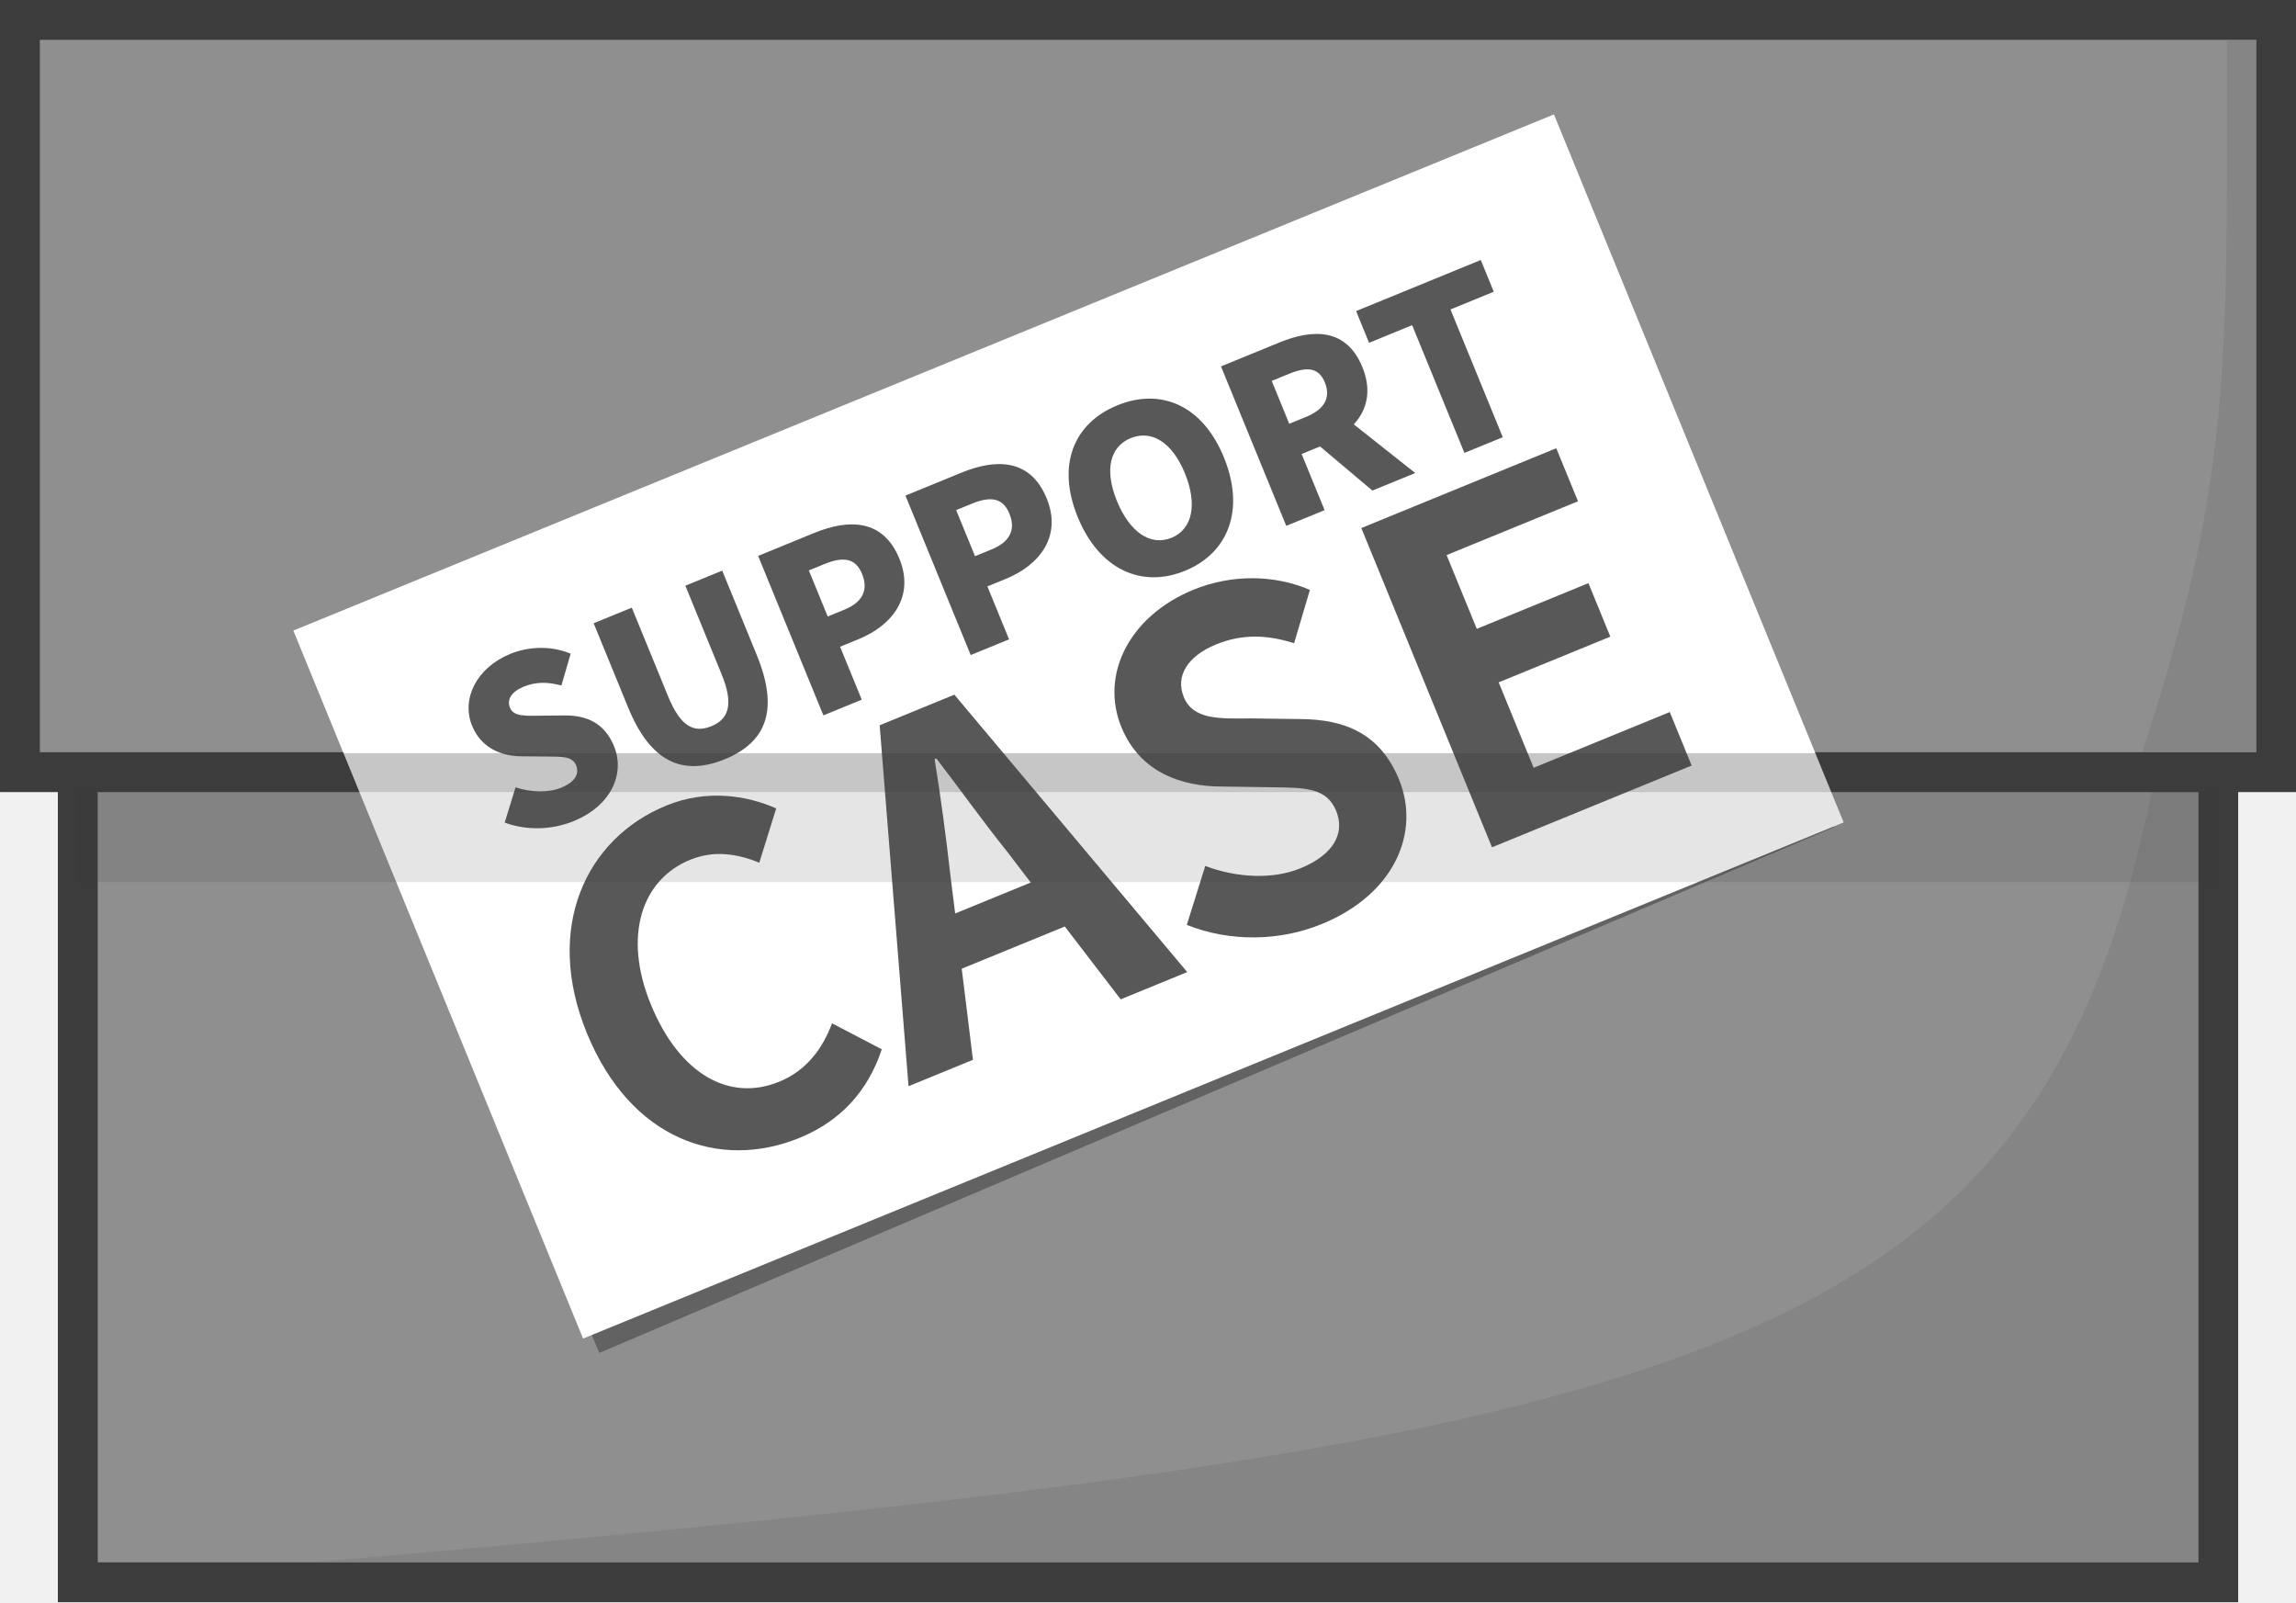
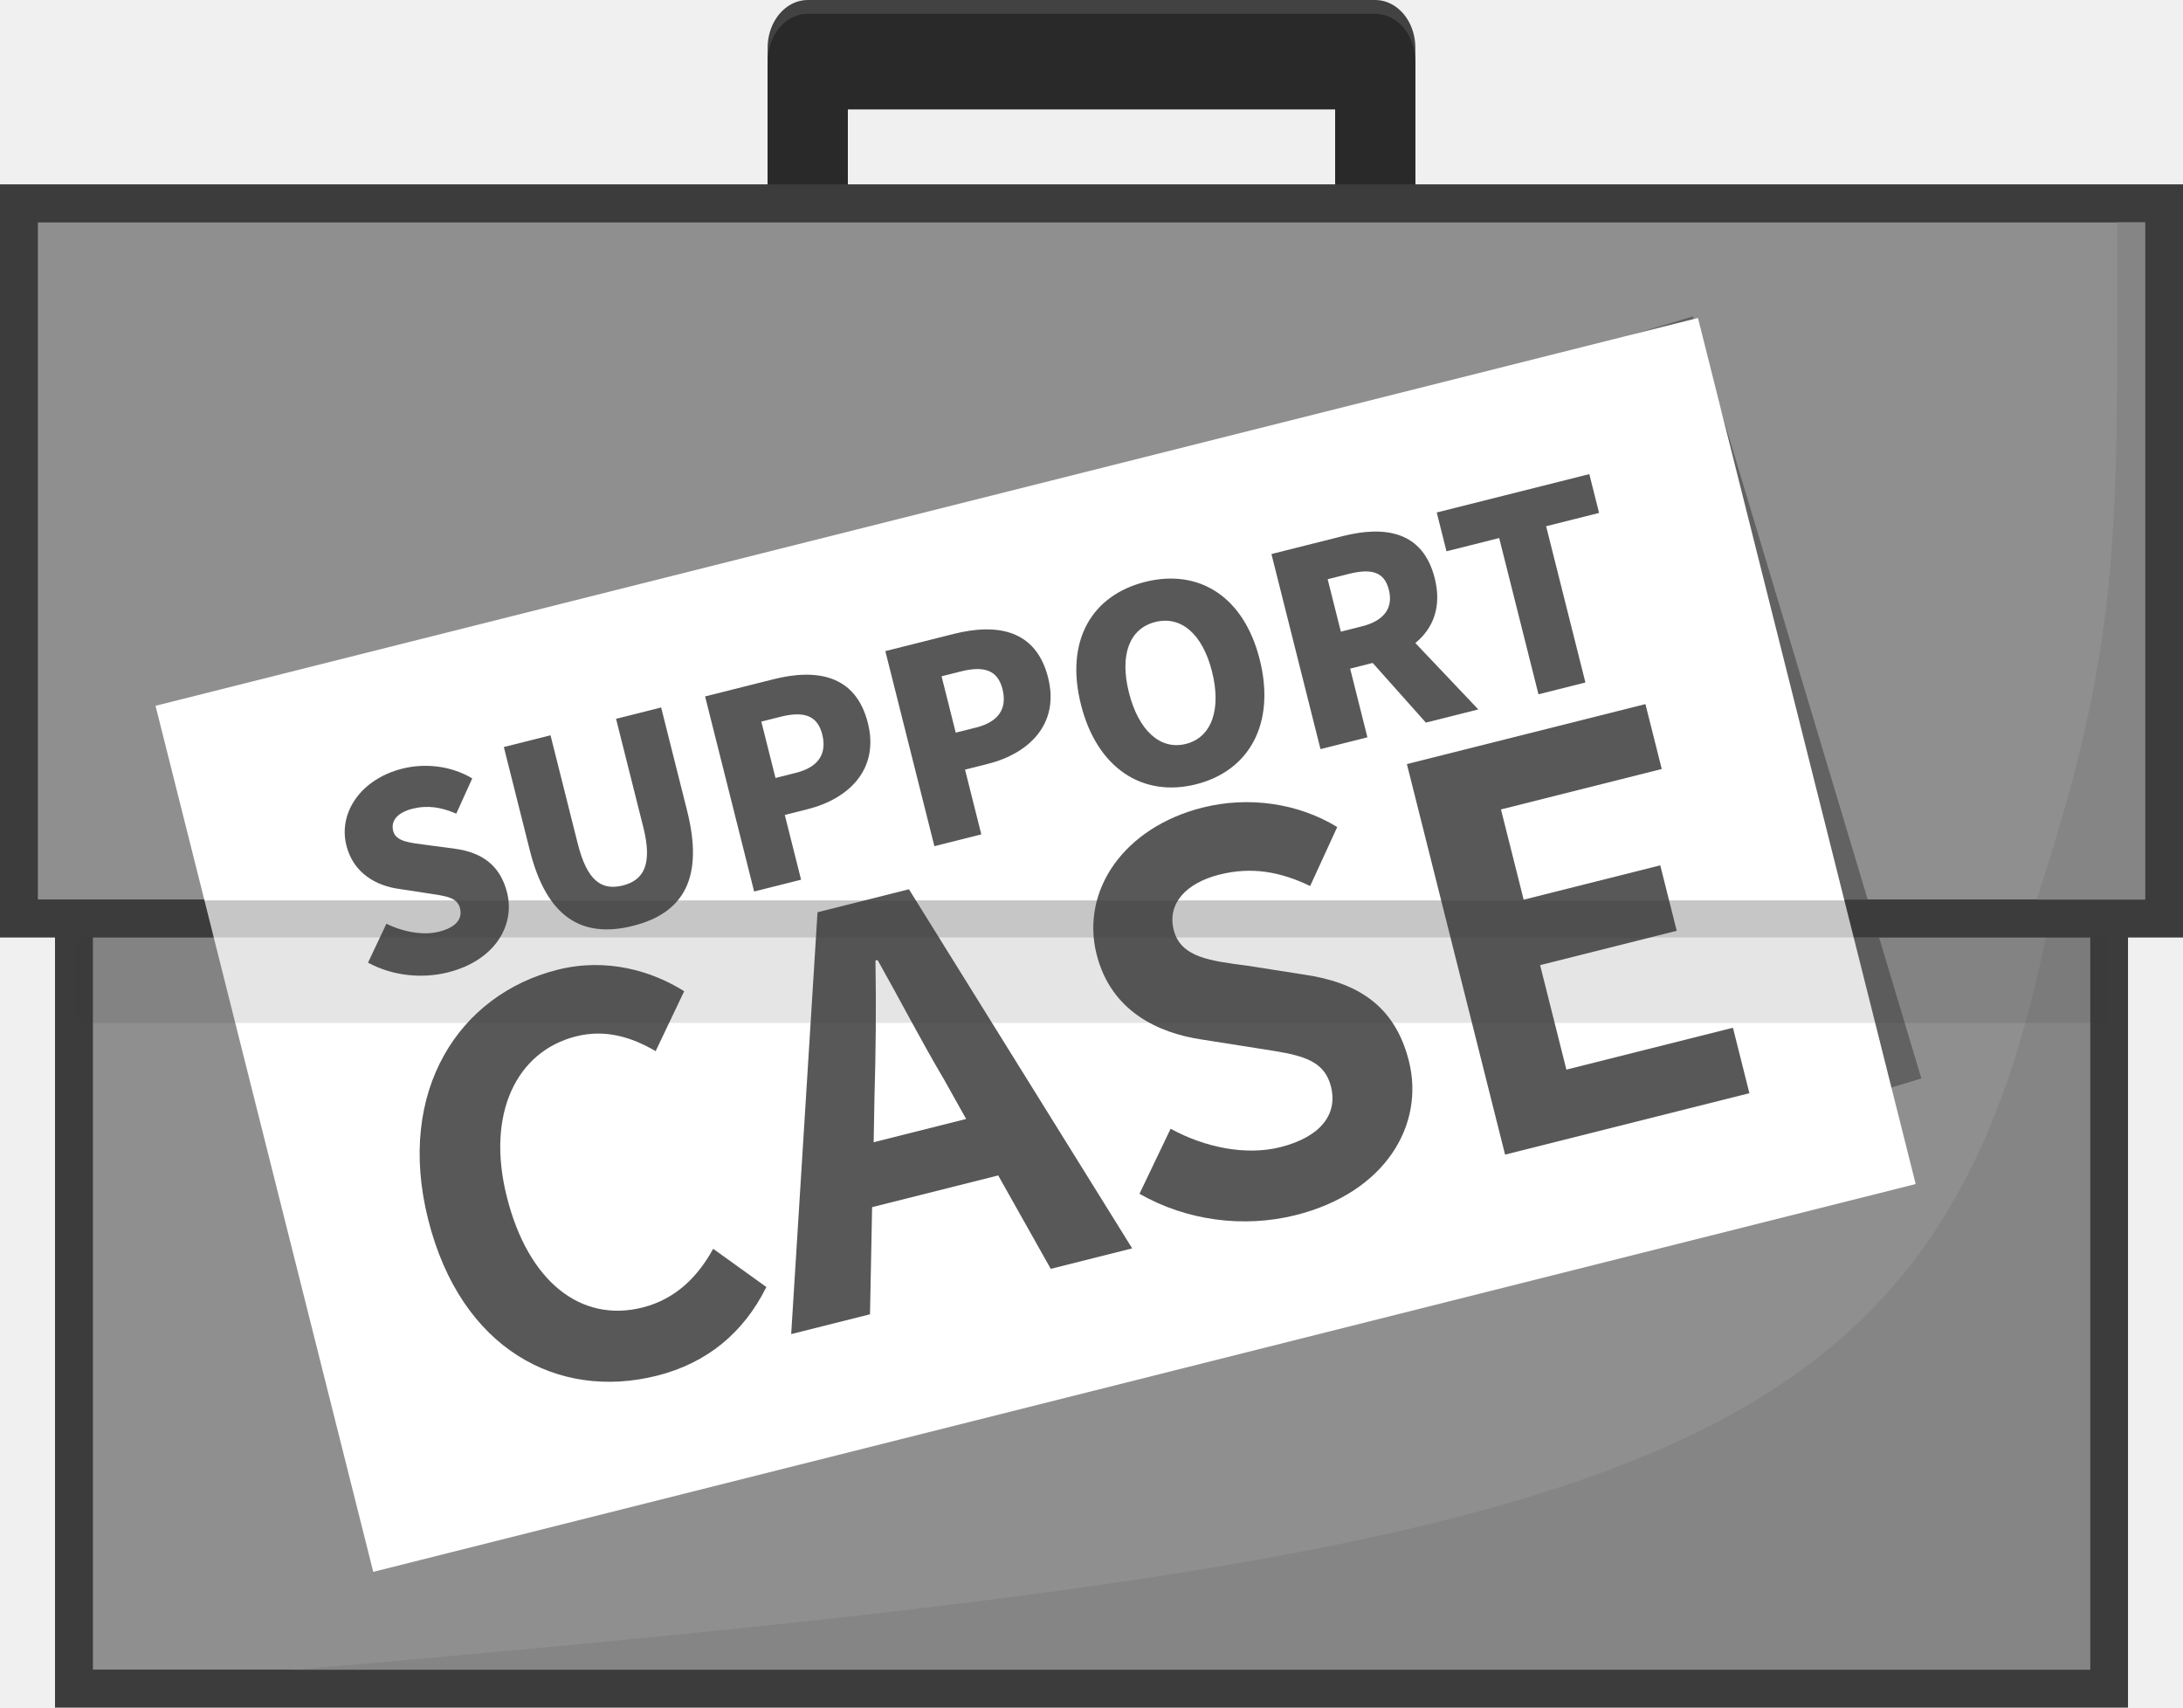
- <svg xmlns="http://www.w3.org/2000/svg" xmlns:ns1="http://www.openswatchbook.org/uri/2009/osb" width="52.501mm" height="36.626mm" viewBox="0 0 52.501 36.626" version="1.1" id="svg8">
+ <svg xmlns="http://www.w3.org/2000/svg" xmlns:ns1="http://www.openswatchbook.org/uri/2009/osb" width="52.501mm" height="41.063mm" viewBox="0 0 52.501 41.063" version="1.1" id="svg8">
  <defs id="defs2">
    <linearGradient id="linearGradient6197" ns1:paint="solid">
      <stop style="stop-color:#000000;stop-opacity:1;" offset="0" id="stop6195" />
    </linearGradient>
    <linearGradient id="linearGradient6191" ns1:paint="solid">
      <stop style="stop-color:#9adbe9;stop-opacity:1;" offset="0" id="stop6189" />
    </linearGradient>
    <linearGradient id="linearGradient6185" ns1:paint="solid">
      <stop style="stop-color:#9adbe9;stop-opacity:1;" offset="0" id="stop6183" />
    </linearGradient>
    <linearGradient id="linearGradient6131" ns1:paint="solid">
      <stop style="stop-color:#000000;stop-opacity:1;" offset="0" id="stop6129" />
    </linearGradient>
    <linearGradient id="linearGradient4914" ns1:paint="solid">
      <stop style="stop-color:#000000;stop-opacity:1;" offset="0" id="stop4912" />
    </linearGradient>
    <linearGradient id="linearGradient4812" ns1:paint="solid">
      <stop style="stop-color:#000000;stop-opacity:1;" offset="0" id="stop4810" />
    </linearGradient>
    <linearGradient id="linearGradient4571" ns1:paint="solid">
      <stop style="stop-color:#000000;stop-opacity:1;" offset="0" id="stop4569" />
    </linearGradient>
    <linearGradient id="linearGradient4556" ns1:paint="solid">
      <stop style="stop-color:#000000;stop-opacity:1;" offset="0" id="stop4554" />
    </linearGradient>
    <linearGradient id="linearGradient4543" ns1:paint="solid">
      <stop style="stop-color:#000000;stop-opacity:1;" offset="0" id="stop4541" />
    </linearGradient>
    <linearGradient id="linearGradient4535" ns1:paint="solid">
      <stop style="stop-color:#000000;stop-opacity:1;" offset="0" id="stop4533" />
    </linearGradient>
    <linearGradient id="linearGradient5069" ns1:paint="solid">
      <stop style="stop-color:#000000;stop-opacity:1;" offset="0" id="stop5067" />
    </linearGradient>
    <linearGradient id="linearGradient5043" ns1:paint="solid">
      <stop style="stop-color:#000000;stop-opacity:1;" offset="0" id="stop5041" />
    </linearGradient>
    <linearGradient ns1:paint="solid" id="linearGradient4640">
      <stop id="stop4638" offset="0" style="stop-color:#000000;stop-opacity:1;" />
    </linearGradient>
    <linearGradient ns1:paint="solid" id="linearGradient4628">
      <stop id="stop4626" offset="0" style="stop-color:#000000;stop-opacity:1;" />
    </linearGradient>
    <linearGradient id="linearGradient4568">
      <stop id="stop4566" offset="0" style="stop-color:#000000;stop-opacity:1;" />
    </linearGradient>
    <linearGradient ns1:paint="solid" id="linearGradient4560">
      <stop id="stop4558" offset="0" style="stop-color:#000000;stop-opacity:1;" />
    </linearGradient>
    <linearGradient ns1:paint="solid" id="linearGradient4552">
      <stop id="stop4550" offset="0" style="stop-color:#000000;stop-opacity:1;" />
    </linearGradient>
    <linearGradient ns1:paint="solid" id="linearGradient4542" gradientTransform="matrix(0,0,0,1.3664462e-8,139.235,149.2207)">
      <stop id="stop4540" offset="0" style="stop-color:#6d6d6d;stop-opacity:1;" />
    </linearGradient>
    <linearGradient ns1:paint="solid" id="linearGradient4534" gradientTransform="matrix(3.862975,0,-0.2750684,3.853169,-187.6129,-324.8027)">
      <stop id="stop4532" offset="0" style="stop-color:#f0fefe;stop-opacity:1;" />
    </linearGradient>
    <linearGradient ns1:paint="solid" id="820000-5">
      <stop id="stop4522" offset="0" style="stop-color:#820000;stop-opacity:1;" />
    </linearGradient>
    <linearGradient ns1:paint="solid" id="cc0000-7" gradientTransform="matrix(0.2066567,0,0,0.2645833,107.7826,104.018)">
      <stop id="stop4514" offset="0" style="stop-color:#cc0000;stop-opacity:1;" />
    </linearGradient>
    <linearGradient ns1:paint="solid" id="a30000-6">
      <stop id="stop4506" offset="0" style="stop-color:#a30000;stop-opacity:1;" />
    </linearGradient>
    <mask maskUnits="userSpaceOnUse" id="mask4833">
      <path id="path4835" d="m 114.661,86.2 c 17.486,0 34.973,0 52.459,0 0,6.037 0,12.073 0,18.11 -17.486,0 -34.973,0 -52.459,0 0,-6.037 0,-12.073 0,-18.11 z" style="fill:#fdfdfd;fill-opacity:1;fill-rule:evenodd;stroke:none;stroke-width:0.939;stroke-linecap:round;stroke-linejoin:miter;stroke-miterlimit:4;stroke-dasharray:none;stroke-dashoffset:1.558;stroke-opacity:1;paint-order:normal" />
    </mask>
  </defs>
-   <g id="layer1" transform="translate(-114.6402,-86.20255)">
+   <g id="layer1" transform="translate(-114.6402,-81.76515)">
    <g id="g4732">
      <path style="fill:#8f8f8f;fill-opacity:1;fill-rule:evenodd;stroke:#2c2c2c;stroke-width:0.907;stroke-linecap:round;stroke-linejoin:miter;stroke-miterlimit:4;stroke-dasharray:none;stroke-dashoffset:1.558;stroke-opacity:1;paint-order:normal" d="m 116.417,102.531 c 16.316,0 32.632,0 48.948,0 0,6.615 0,13.229 0,19.844 -16.316,0 -32.632,0 -48.948,0 0,-6.615 0,-13.229 0,-19.844 z" id="path4661" />
+       <g id="g4745" transform="matrix(0.7170219,0,0,0.8551392,38.48521,14.04915)">
+         <rect style="opacity:1;fill:none;fill-opacity:1;stroke:#424242;stroke-width:2.689;stroke-linecap:round;stroke-linejoin:round;stroke-miterlimit:4;stroke-dasharray:none;stroke-opacity:1" id="rect4741" width="19.036" height="13.143" x="133.302" y="80.532" />
+         <rect y="80.92" x="133.302" height="13.143" width="19.036" id="rect4739" style="opacity:1;fill:none;fill-opacity:1;stroke:#292929;stroke-width:2.689;stroke-linecap:round;stroke-linejoin:round;stroke-miterlimit:4;stroke-dasharray:none;stroke-opacity:1" />
+       </g>
      <path style="fill:#858585;fill-opacity:1;fill-rule:evenodd;stroke:none;stroke-width:0.907;stroke-linecap:round;stroke-linejoin:miter;stroke-miterlimit:4;stroke-dasharray:none;stroke-dashoffset:1.558;stroke-opacity:1;paint-order:normal" d="m 165.248,91.399 0.117,30.976 h -48.948 c 45.159,-3.793 47.1,-4.785 48.831,-30.976 z" id="path4663" />
-       <g transform="translate(0.02100107,0.0094852)" mask="url(#mask4833)" id="g4831">
-         <path style="fill:#ffffff;fill-opacity:1;fill-rule:evenodd;stroke:none;stroke-width:0.538;stroke-linecap:round;stroke-linejoin:miter;stroke-miterlimit:4;stroke-dasharray:none;stroke-dashoffset:1.558;stroke-opacity:1;paint-order:normal" d="m 121.319,100.63 28.825,-11.8 6.625,16.185 -28.825,11.8 z" id="path4803" />
-         <g id="g4819" style="font-style:normal;font-weight:normal;font-size:40px;line-height:25px;font-family:sans-serif;letter-spacing:0px;word-spacing:0px;fill:#585858;fill-opacity:1;stroke:none;stroke-width:1px;stroke-linecap:butt;stroke-linejoin:miter;stroke-opacity:1" transform="matrix(0.122487,-0.05014018,0.05014018,0.122487,122.2979,99.79416)" aria-label="SUPPORT">
-           <path id="path4805" style="font-style:normal;font-variant:normal;font-weight:900;font-stretch:normal;font-family:'Source Han Sans CN';-inkscape-font-specification:'Source Han Sans CN Heavy';text-align:center;text-anchor:middle;fill:#585858;fill-opacity:1" d="m 23.11,51.844 c 7.2,0 11.36,-4.36 11.36,-9.32 0,-4.2 -2.2,-6.68 -5.88,-8.16 l -3.72,-1.48 c -2.64,-1.04 -4.52,-1.68 -4.52,-3.32 0,-1.6 1.36,-2.48 3.56,-2.48 2.32,0 4.16,0.8 6.12,2.28 l 3.56,-4.48 c -2.6,-2.6 -6.24,-3.92 -9.68,-3.92 -6.32,0 -10.8,4 -10.8,9 0,4.32 2.92,6.92 6.04,8.16 l 3.8,1.6 c 2.56,1.08 4.2,1.64 4.2,3.36 0,1.6 -1.24,2.6 -3.88,2.6 -2.36,0 -5.12,-1.24 -7.24,-3.04 l -4.04,4.92 c 3.08,2.84 7.24,4.28 11.12,4.28 z" />
-           <path id="path4807" style="font-style:normal;font-variant:normal;font-weight:900;font-stretch:normal;font-family:'Source Han Sans CN';-inkscape-font-specification:'Source Han Sans CN Heavy';text-align:center;text-anchor:middle;fill:#585858;fill-opacity:1" d="m 51.337,51.844 c 7.92,0 11.92,-4.52 11.92,-14.56 v -15.76 h -6.88 v 16.52 c 0,5.64 -1.8,7.64 -5.04,7.64 -3.28,0 -4.96,-2 -4.96,-7.64 v -16.52 h -7.12 v 15.76 c 0,10.04 4.12,14.56 12.08,14.56 z" />
-           <path id="path4809" style="font-style:normal;font-variant:normal;font-weight:900;font-stretch:normal;font-family:'Source Han Sans CN';-inkscape-font-specification:'Source Han Sans CN Heavy';text-align:center;text-anchor:middle;fill:#585858;fill-opacity:1" d="m 69.963,51.284 h 7.16 v -9.88 h 3.48 c 6.28,0 11.76,-3.12 11.76,-10.2 0,-7.36 -5.4,-9.68 -11.96,-9.68 h -10.44 z m 7.16,-15.52 v -8.6 h 2.92 c 3.44,0 5.36,1.04 5.36,4.04 0,2.92 -1.68,4.56 -5.16,4.56 z" />
-           <path id="path4811" style="font-style:normal;font-variant:normal;font-weight:900;font-stretch:normal;font-family:'Source Han Sans CN';-inkscape-font-specification:'Source Han Sans CN Heavy';text-align:center;text-anchor:middle;fill:#585858;fill-opacity:1" d="m 97.463,51.284 h 7.16 v -9.88 h 3.48 c 6.28,0 11.76,-3.12 11.76,-10.2 0,-7.36 -5.4,-9.68 -11.96,-9.68 H 97.463 Z m 7.16,-15.52 v -8.6 h 2.92 c 3.44,0 5.36,1.04 5.36,4.04 0,2.92 -1.68,4.56 -5.16,4.56 z" />
-           <path id="path4813" style="font-style:normal;font-variant:normal;font-weight:900;font-stretch:normal;font-family:'Source Han Sans CN';-inkscape-font-specification:'Source Han Sans CN Heavy';text-align:center;text-anchor:middle;fill:#585858;fill-opacity:1" d="m 137.243,51.844 c 8.12,0 13.64,-5.84 13.64,-15.6 0,-9.72 -5.52,-15.28 -13.64,-15.28 -8.12,0 -13.64,5.52 -13.64,15.28 0,9.76 5.52,15.6 13.64,15.6 z m 0,-6.16 c -3.92,0 -6.32,-3.64 -6.32,-9.44 0,-5.76 2.4,-9.16 6.32,-9.16 3.92,0 6.36,3.4 6.36,9.16 0,5.8 -2.44,9.44 -6.36,9.44 z" />
-           <path id="path4815" style="font-style:normal;font-variant:normal;font-weight:900;font-stretch:normal;font-family:'Source Han Sans CN';-inkscape-font-specification:'Source Han Sans CN Heavy';text-align:center;text-anchor:middle;fill:#585858;fill-opacity:1" d="m 163.53,27.164 h 3.2 c 3.4,0 5.2,0.92 5.2,3.72 0,2.8 -1.8,4.28 -5.2,4.28 h -3.2 z m 16.92,24.12 -6.64,-11.8 c 3.08,-1.44 5.12,-4.24 5.12,-8.6 0,-7.2 -5.28,-9.36 -11.64,-9.36 h -10.92 v 29.76 h 7.16 v -10.48 h 3.44 l 5.48,10.48 z" />
-           <path id="path4817" style="font-style:normal;font-variant:normal;font-weight:900;font-stretch:normal;font-family:'Source Han Sans CN';-inkscape-font-specification:'Source Han Sans CN Heavy';text-align:center;text-anchor:middle;fill:#585858;fill-opacity:1" d="m 189.63,51.284 h 7.16 v -23.84 h 8.08 v -5.92 h -23.28 v 5.92 h 8.04 z" />
-         </g>
-         <g id="g4829" style="font-style:normal;font-weight:normal;font-size:40px;line-height:25px;font-family:sans-serif;letter-spacing:0px;word-spacing:0px;fill:#585858;fill-opacity:1;stroke:none;stroke-width:1px;stroke-linecap:butt;stroke-linejoin:miter;stroke-opacity:1" transform="matrix(0.2454802,-0.1004875,0.1009336,0.2465699,109.6803,106.8039)" aria-label="CASE">
-           <path id="path4821" style="font-style:normal;font-variant:normal;font-weight:bold;font-stretch:normal;font-family:'Source Han Sans CN';-inkscape-font-specification:'Source Han Sans CN Bold';text-align:center;text-anchor:middle;fill:#585858;fill-opacity:1" d="m 73.259,51.844 c 3.84,0 7,-1.52 9.44,-4.36 l -3.12,-3.68 c -1.6,1.72 -3.6,2.92 -6.12,2.92 -4.68,0 -7.72,-3.88 -7.72,-10.32 0,-6.36 3.36,-10.2 7.84,-10.2 2.24,0 3.96,1.04 5.44,2.48 l 3.12,-3.76 c -1.92,-2 -4.92,-3.8 -8.68,-3.8 -7.48,0 -13.76,5.72 -13.76,15.48 0,9.88 6.08,15.24 13.56,15.24 z" />
-           <path id="path4823" style="font-style:normal;font-variant:normal;font-weight:bold;font-stretch:normal;font-family:'Source Han Sans CN';-inkscape-font-specification:'Source Han Sans CN Bold';text-align:center;text-anchor:middle;fill:#585858;fill-opacity:1" d="m 92.989,39.084 0.88,-3.24 c 0.88,-3.08 1.76,-6.44 2.52,-9.68 h 0.16 c 0.88,3.2 1.68,6.6 2.6,9.68 l 0.88,3.24 z m 10.4,12.2 h 6.2 l -9.52,-29.6 h -6.96 l -9.48,29.6 h 6 l 2.08,-7.6 h 9.6 z" />
-           <path id="path4825" style="font-style:normal;font-variant:normal;font-weight:bold;font-stretch:normal;font-family:'Source Han Sans CN';-inkscape-font-specification:'Source Han Sans CN Bold';text-align:center;text-anchor:middle;fill:#585858;fill-opacity:1" d="m 121.894,51.844 c 6.84,0 10.88,-4.12 10.88,-8.96 0,-4.28 -2.36,-6.56 -5.96,-8.04 l -3.88,-1.64 c -2.52,-1 -4.64,-1.76 -4.64,-3.88 0,-1.96 1.68,-3.12 4.28,-3.12 2.44,0 4.4,0.88 6.28,2.44 l 3,-3.72 c -2.4,-2.44 -5.84,-3.8 -9.28,-3.8 -6,0 -10.24,3.72 -10.24,8.56 0,4.32 3,6.72 6,7.96 l 3.96,1.68 c 2.64,1.12 4.44,1.8 4.44,4 0,2.08 -1.64,3.4 -4.72,3.4 -2.6,0 -5.4,-1.32 -7.52,-3.28 l -3.4,4.08 c 2.88,2.76 6.84,4.32 10.8,4.32 z" />
-           <path id="path4827" style="font-style:normal;font-variant:normal;font-weight:bold;font-stretch:normal;font-family:'Source Han Sans CN';-inkscape-font-specification:'Source Han Sans CN Bold';text-align:center;text-anchor:middle;fill:#585858;fill-opacity:1" d="m 137.976,51.284 h 18.6 v -4.96 h -12.68 v -7.92 h 10.4 v -4.96 h -10.4 v -6.84 h 12.24 v -4.92 h -18.16 z" />
-         </g>
-       </g>
      <path id="rect5750" d="m 116.417,102.531 c 16.316,0 32.632,0 48.948,0 0,6.615 0,13.229 0,19.844 -16.316,0 -32.632,0 -48.948,0 0,-6.615 0,-13.229 0,-19.844 z" style="fill:none;fill-opacity:1;fill-rule:evenodd;stroke:#3c3c3c;stroke-width:0.907;stroke-linecap:round;stroke-linejoin:miter;stroke-miterlimit:4;stroke-dasharray:none;stroke-dashoffset:1.558;stroke-opacity:1;paint-order:normal" />
      <path id="rect5748" d="m 115.094,86.656 c 17.198,0 34.396,0 51.594,0 0,5.733 0,11.465 0,17.198 -17.198,0 -34.396,0 -51.594,0 0,-5.733 0,-11.465 0,-17.198 z" style="fill:#8f8f8f;fill-opacity:1;fill-rule:evenodd;stroke:#3c3c3c;stroke-width:0.907;stroke-linecap:round;stroke-linejoin:miter;stroke-miterlimit:4;stroke-dasharray:none;stroke-dashoffset:1.558;stroke-opacity:1;paint-order:normal" />
+       <path id="path4856" d="m 122.8,99.206 32.552,-9.832 5.497,18.328 -32.552,9.832 z" style="fill:#626262;fill-opacity:1;fill-rule:evenodd;stroke:none;stroke-width:0.588;stroke-linecap:round;stroke-linejoin:miter;stroke-miterlimit:4;stroke-dasharray:none;stroke-dashoffset:1.558;stroke-opacity:1;paint-order:normal" />
      <path style="fill:#858585;fill-opacity:1;fill-rule:evenodd;stroke:none;stroke-width:0.907;stroke-linecap:round;stroke-linejoin:miter;stroke-miterlimit:4;stroke-dasharray:none;stroke-dashoffset:1.558;stroke-opacity:1;paint-order:normal" d="m 165.561,86.843 1.127,-0.187 v 17.198 l -3.185,-0.093 c 2.191,-6.583 2.058,-8.975 2.058,-16.917 z" id="path4665" />
-       <path id="path4856" d="m 121.613,101.23 28.235,-12.018 6.732,15.901 -28.235,12.018 z" style="fill:#626262;fill-opacity:1;fill-rule:evenodd;stroke:none;stroke-width:0.531;stroke-linecap:round;stroke-linejoin:miter;stroke-miterlimit:4;stroke-dasharray:none;stroke-dashoffset:1.558;stroke-opacity:1;paint-order:normal" />
      <path id="path4667" d="m 115.094,86.656 c 17.198,0 34.396,0 51.594,0 0,5.733 0,11.465 0,17.198 -17.198,0 -34.396,0 -51.594,0 0,-5.733 0,-11.465 0,-17.198 z" style="fill:none;fill-opacity:1;fill-rule:evenodd;stroke:#3c3c3c;stroke-width:0.907;stroke-linecap:round;stroke-linejoin:miter;stroke-miterlimit:4;stroke-dasharray:none;stroke-dashoffset:1.558;stroke-opacity:1;paint-order:normal" />
-       <g id="g4691">
-         <path id="rect4656" d="m 121.348,100.618 28.825,-11.8 6.625,16.185 -28.825,11.8 z" style="fill:#ffffff;fill-opacity:1;fill-rule:evenodd;stroke:none;stroke-width:0.538;stroke-linecap:round;stroke-linejoin:miter;stroke-miterlimit:4;stroke-dasharray:none;stroke-dashoffset:1.558;stroke-opacity:1;paint-order:normal" />
+       <g id="g4691" transform="matrix(1.215663,0.1740852,-0.1740852,1.215663,-11.6216,-44.7034)">
+         <g id="g4667">
+           <path style="fill:#ffffff;fill-opacity:1;fill-rule:evenodd;stroke:none;stroke-width:0.538;stroke-linecap:round;stroke-linejoin:miter;stroke-miterlimit:4;stroke-dasharray:none;stroke-dashoffset:1.558;stroke-opacity:1;paint-order:normal" d="m 121.348,100.618 28.825,-11.8 6.625,16.185 -28.825,11.8 z" id="rect4656" />
+         </g>
        <g aria-label="SUPPORT" transform="matrix(0.122487,-0.05014018,0.05014018,0.122487,122.3272,99.78247)" style="font-style:normal;font-weight:normal;font-size:40px;line-height:25px;font-family:sans-serif;letter-spacing:0px;word-spacing:0px;fill:#585858;fill-opacity:1;stroke:none;stroke-width:1px;stroke-linecap:butt;stroke-linejoin:miter;stroke-opacity:1" id="flowRoot4646">
          <path d="m 23.11,51.844 c 7.2,0 11.36,-4.36 11.36,-9.32 0,-4.2 -2.2,-6.68 -5.88,-8.16 l -3.72,-1.48 c -2.64,-1.04 -4.52,-1.68 -4.52,-3.32 0,-1.6 1.36,-2.48 3.56,-2.48 2.32,0 4.16,0.8 6.12,2.28 l 3.56,-4.48 c -2.6,-2.6 -6.24,-3.92 -9.68,-3.92 -6.32,0 -10.8,4 -10.8,9 0,4.32 2.92,6.92 6.04,8.16 l 3.8,1.6 c 2.56,1.08 4.2,1.64 4.2,3.36 0,1.6 -1.24,2.6 -3.88,2.6 -2.36,0 -5.12,-1.24 -7.24,-3.04 l -4.04,4.92 c 3.08,2.84 7.24,4.28 11.12,4.28 z" style="font-style:normal;font-variant:normal;font-weight:900;font-stretch:normal;font-family:'Source Han Sans CN';-inkscape-font-specification:'Source Han Sans CN Heavy';text-align:center;text-anchor:middle;fill:#585858;fill-opacity:1" id="path4691" />
          <path d="m 51.337,51.844 c 7.92,0 11.92,-4.52 11.92,-14.56 v -15.76 h -6.88 v 16.52 c 0,5.64 -1.8,7.64 -5.04,7.64 -3.28,0 -4.96,-2 -4.96,-7.64 v -16.52 h -7.12 v 15.76 c 0,10.04 4.12,14.56 12.08,14.56 z" style="font-style:normal;font-variant:normal;font-weight:900;font-stretch:normal;font-family:'Source Han Sans CN';-inkscape-font-specification:'Source Han Sans CN Heavy';text-align:center;text-anchor:middle;fill:#585858;fill-opacity:1" id="path4693" />
          <path d="m 69.963,51.284 h 7.16 v -9.88 h 3.48 c 6.28,0 11.76,-3.12 11.76,-10.2 0,-7.36 -5.4,-9.68 -11.96,-9.68 h -10.44 z m 7.16,-15.52 v -8.6 h 2.92 c 3.44,0 5.36,1.04 5.36,4.04 0,2.92 -1.68,4.56 -5.16,4.56 z" style="font-style:normal;font-variant:normal;font-weight:900;font-stretch:normal;font-family:'Source Han Sans CN';-inkscape-font-specification:'Source Han Sans CN Heavy';text-align:center;text-anchor:middle;fill:#585858;fill-opacity:1" id="path4695" />
          <path d="m 97.463,51.284 h 7.16 v -9.88 h 3.48 c 6.28,0 11.76,-3.12 11.76,-10.2 0,-7.36 -5.4,-9.68 -11.96,-9.68 H 97.463 Z m 7.16,-15.52 v -8.6 h 2.92 c 3.44,0 5.36,1.04 5.36,4.04 0,2.92 -1.68,4.56 -5.16,4.56 z" style="font-style:normal;font-variant:normal;font-weight:900;font-stretch:normal;font-family:'Source Han Sans CN';-inkscape-font-specification:'Source Han Sans CN Heavy';text-align:center;text-anchor:middle;fill:#585858;fill-opacity:1" id="path4697" />
          <path d="m 137.243,51.844 c 8.12,0 13.64,-5.84 13.64,-15.6 0,-9.72 -5.52,-15.28 -13.64,-15.28 -8.12,0 -13.64,5.52 -13.64,15.28 0,9.76 5.52,15.6 13.64,15.6 z m 0,-6.16 c -3.92,0 -6.32,-3.64 -6.32,-9.44 0,-5.76 2.4,-9.16 6.32,-9.16 3.92,0 6.36,3.4 6.36,9.16 0,5.8 -2.44,9.44 -6.36,9.44 z" style="font-style:normal;font-variant:normal;font-weight:900;font-stretch:normal;font-family:'Source Han Sans CN';-inkscape-font-specification:'Source Han Sans CN Heavy';text-align:center;text-anchor:middle;fill:#585858;fill-opacity:1" id="path4699" />
          <path d="m 163.53,27.164 h 3.2 c 3.4,0 5.2,0.92 5.2,3.72 0,2.8 -1.8,4.28 -5.2,4.28 h -3.2 z m 16.92,24.12 -6.64,-11.8 c 3.08,-1.44 5.12,-4.24 5.12,-8.6 0,-7.2 -5.28,-9.36 -11.64,-9.36 h -10.92 v 29.76 h 7.16 v -10.48 h 3.44 l 5.48,10.48 z" style="font-style:normal;font-variant:normal;font-weight:900;font-stretch:normal;font-family:'Source Han Sans CN';-inkscape-font-specification:'Source Han Sans CN Heavy';text-align:center;text-anchor:middle;fill:#585858;fill-opacity:1" id="path4701" />
          <path d="m 189.63,51.284 h 7.16 v -23.84 h 8.08 v -5.92 h -23.28 v 5.92 h 8.04 z" style="font-style:normal;font-variant:normal;font-weight:900;font-stretch:normal;font-family:'Source Han Sans CN';-inkscape-font-specification:'Source Han Sans CN Heavy';text-align:center;text-anchor:middle;fill:#585858;fill-opacity:1" id="path4703" />
        </g>
        <g aria-label="CASE" transform="matrix(0.2454802,-0.1004875,0.1009336,0.2465699,109.7095,106.7922)" style="font-style:normal;font-weight:normal;font-size:40px;line-height:25px;font-family:sans-serif;letter-spacing:0px;word-spacing:0px;fill:#585858;fill-opacity:1;stroke:none;stroke-width:1px;stroke-linecap:butt;stroke-linejoin:miter;stroke-opacity:1" id="flowRoot4654">
          <path d="m 73.259,51.844 c 3.84,0 7,-1.52 9.44,-4.36 l -3.12,-3.68 c -1.6,1.72 -3.6,2.92 -6.12,2.92 -4.68,0 -7.72,-3.88 -7.72,-10.32 0,-6.36 3.36,-10.2 7.84,-10.2 2.24,0 3.96,1.04 5.44,2.48 l 3.12,-3.76 c -1.92,-2 -4.92,-3.8 -8.68,-3.8 -7.48,0 -13.76,5.72 -13.76,15.48 0,9.88 6.08,15.24 13.56,15.24 z" style="font-style:normal;font-variant:normal;font-weight:bold;font-stretch:normal;font-family:'Source Han Sans CN';-inkscape-font-specification:'Source Han Sans CN Bold';text-align:center;text-anchor:middle;fill:#585858;fill-opacity:1" id="path4706" />
          <path d="m 92.989,39.084 0.88,-3.24 c 0.88,-3.08 1.76,-6.44 2.52,-9.68 h 0.16 c 0.88,3.2 1.68,6.6 2.6,9.68 l 0.88,3.24 z m 10.4,12.2 h 6.2 l -9.52,-29.6 h -6.96 l -9.48,29.6 h 6 l 2.08,-7.6 h 9.6 z" style="font-style:normal;font-variant:normal;font-weight:bold;font-stretch:normal;font-family:'Source Han Sans CN';-inkscape-font-specification:'Source Han Sans CN Bold';text-align:center;text-anchor:middle;fill:#585858;fill-opacity:1" id="path4708" />
          <path d="m 121.894,51.844 c 6.84,0 10.88,-4.12 10.88,-8.96 0,-4.28 -2.36,-6.56 -5.96,-8.04 l -3.88,-1.64 c -2.52,-1 -4.64,-1.76 -4.64,-3.88 0,-1.96 1.68,-3.12 4.28,-3.12 2.44,0 4.4,0.88 6.28,2.44 l 3,-3.72 c -2.4,-2.44 -5.84,-3.8 -9.28,-3.8 -6,0 -10.24,3.72 -10.24,8.56 0,4.32 3,6.72 6,7.96 l 3.96,1.68 c 2.64,1.12 4.44,1.8 4.44,4 0,2.08 -1.64,3.4 -4.72,3.4 -2.6,0 -5.4,-1.32 -7.52,-3.28 l -3.4,4.08 c 2.88,2.76 6.84,4.32 10.8,4.32 z" style="font-style:normal;font-variant:normal;font-weight:bold;font-stretch:normal;font-family:'Source Han Sans CN';-inkscape-font-specification:'Source Han Sans CN Bold';text-align:center;text-anchor:middle;fill:#585858;fill-opacity:1" id="path4710" />
          <path d="m 137.976,51.284 h 18.6 v -4.96 h -12.68 v -7.92 h 10.4 v -4.96 h -10.4 v -6.84 h 12.24 v -4.92 h -18.16 z" style="font-style:normal;font-variant:normal;font-weight:bold;font-stretch:normal;font-family:'Source Han Sans CN';-inkscape-font-specification:'Source Han Sans CN Bold';text-align:center;text-anchor:middle;fill:#585858;fill-opacity:1" id="path4712" />
        </g>
      </g>
      <path id="rect5812" d="m 116.417,104.301 c 16.316,0 32.632,0 48.948,0 0,0.689 0,1.377 0,2.066 -16.316,0 -32.632,0 -48.948,0 0,-0.689 0,-1.377 0,-2.066 z" style="fill:#3c3c3c;fill-opacity:0.13;fill-rule:evenodd;stroke:none;stroke-width:0.293;stroke-linecap:round;stroke-linejoin:miter;stroke-miterlimit:4;stroke-dasharray:none;stroke-dashoffset:1.558;stroke-opacity:1;paint-order:normal" />
      <path style="fill:#3c3c3c;fill-opacity:0.291;fill-rule:evenodd;stroke:none;stroke-width:0.192;stroke-linecap:round;stroke-linejoin:miter;stroke-miterlimit:4;stroke-dasharray:none;stroke-dashoffset:1.558;stroke-opacity:1;paint-order:normal" d="m 116.417,103.42 c 16.316,0 32.632,0 48.948,0 0,0.296 0,0.591 0,0.887 -16.316,0 -32.632,0 -48.948,0 0,-0.296 0,-0.591 0,-0.887 z" id="path4837" />
    </g>
  </g>
</svg>
